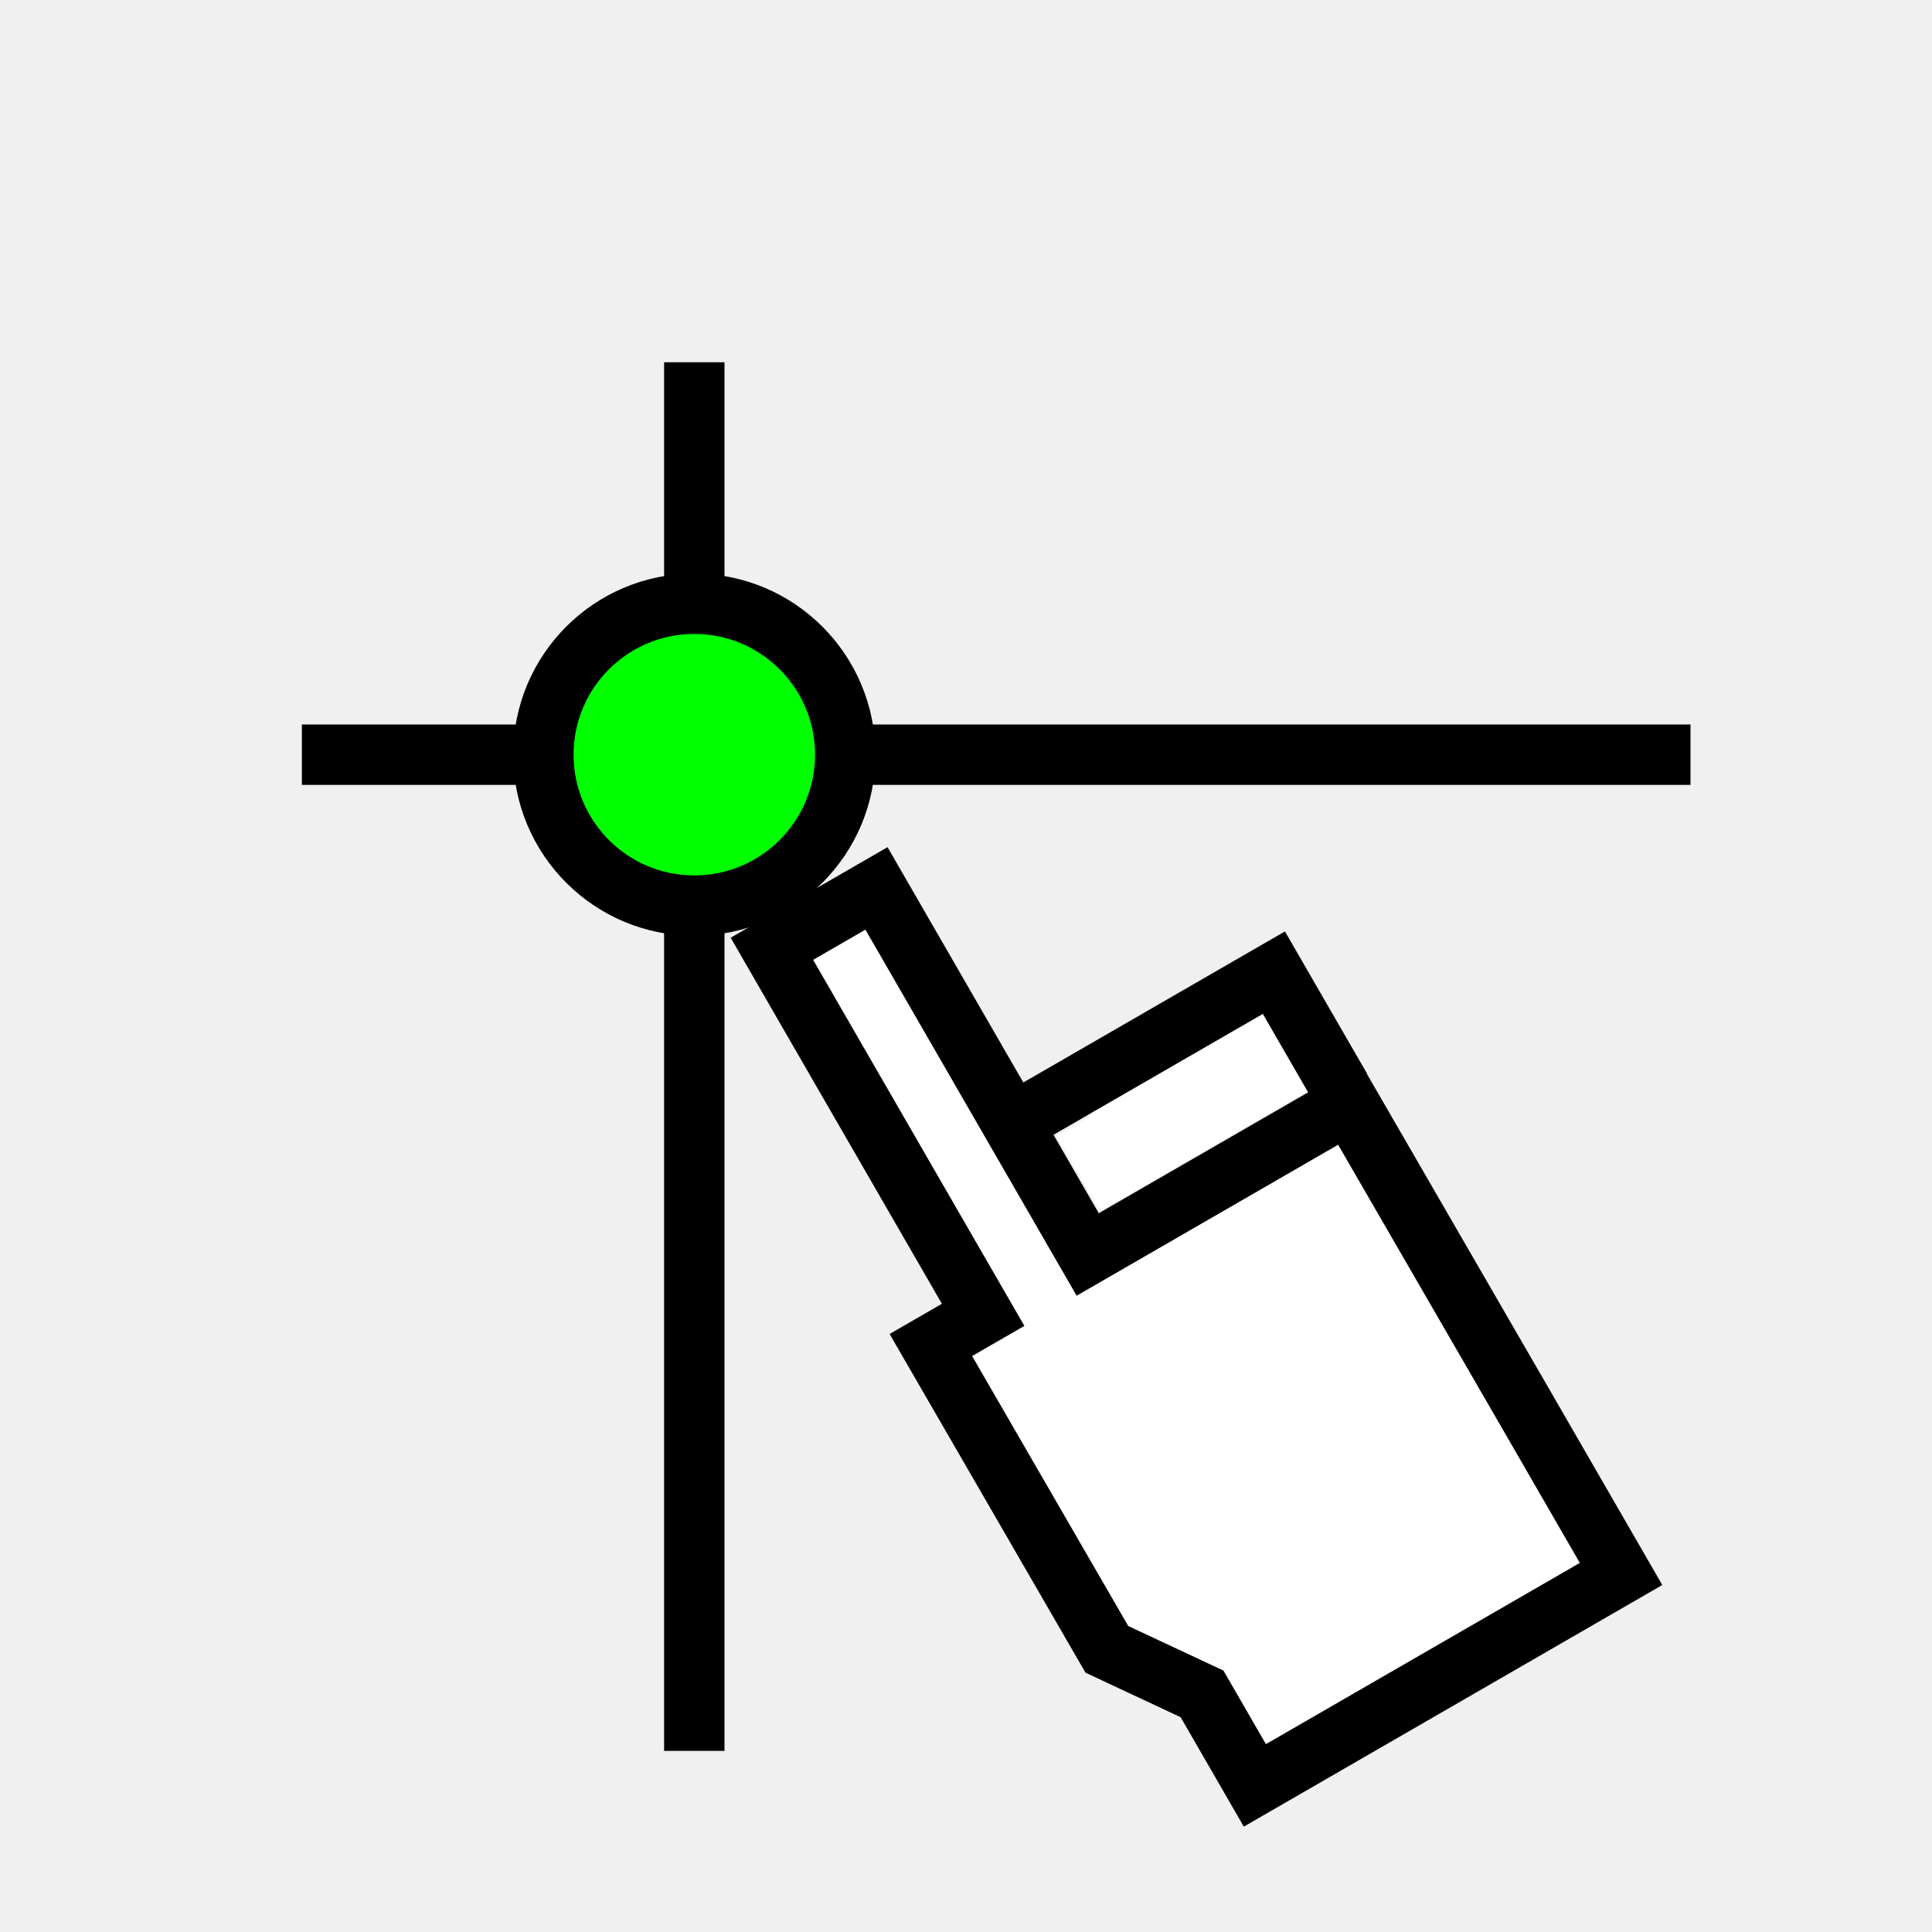
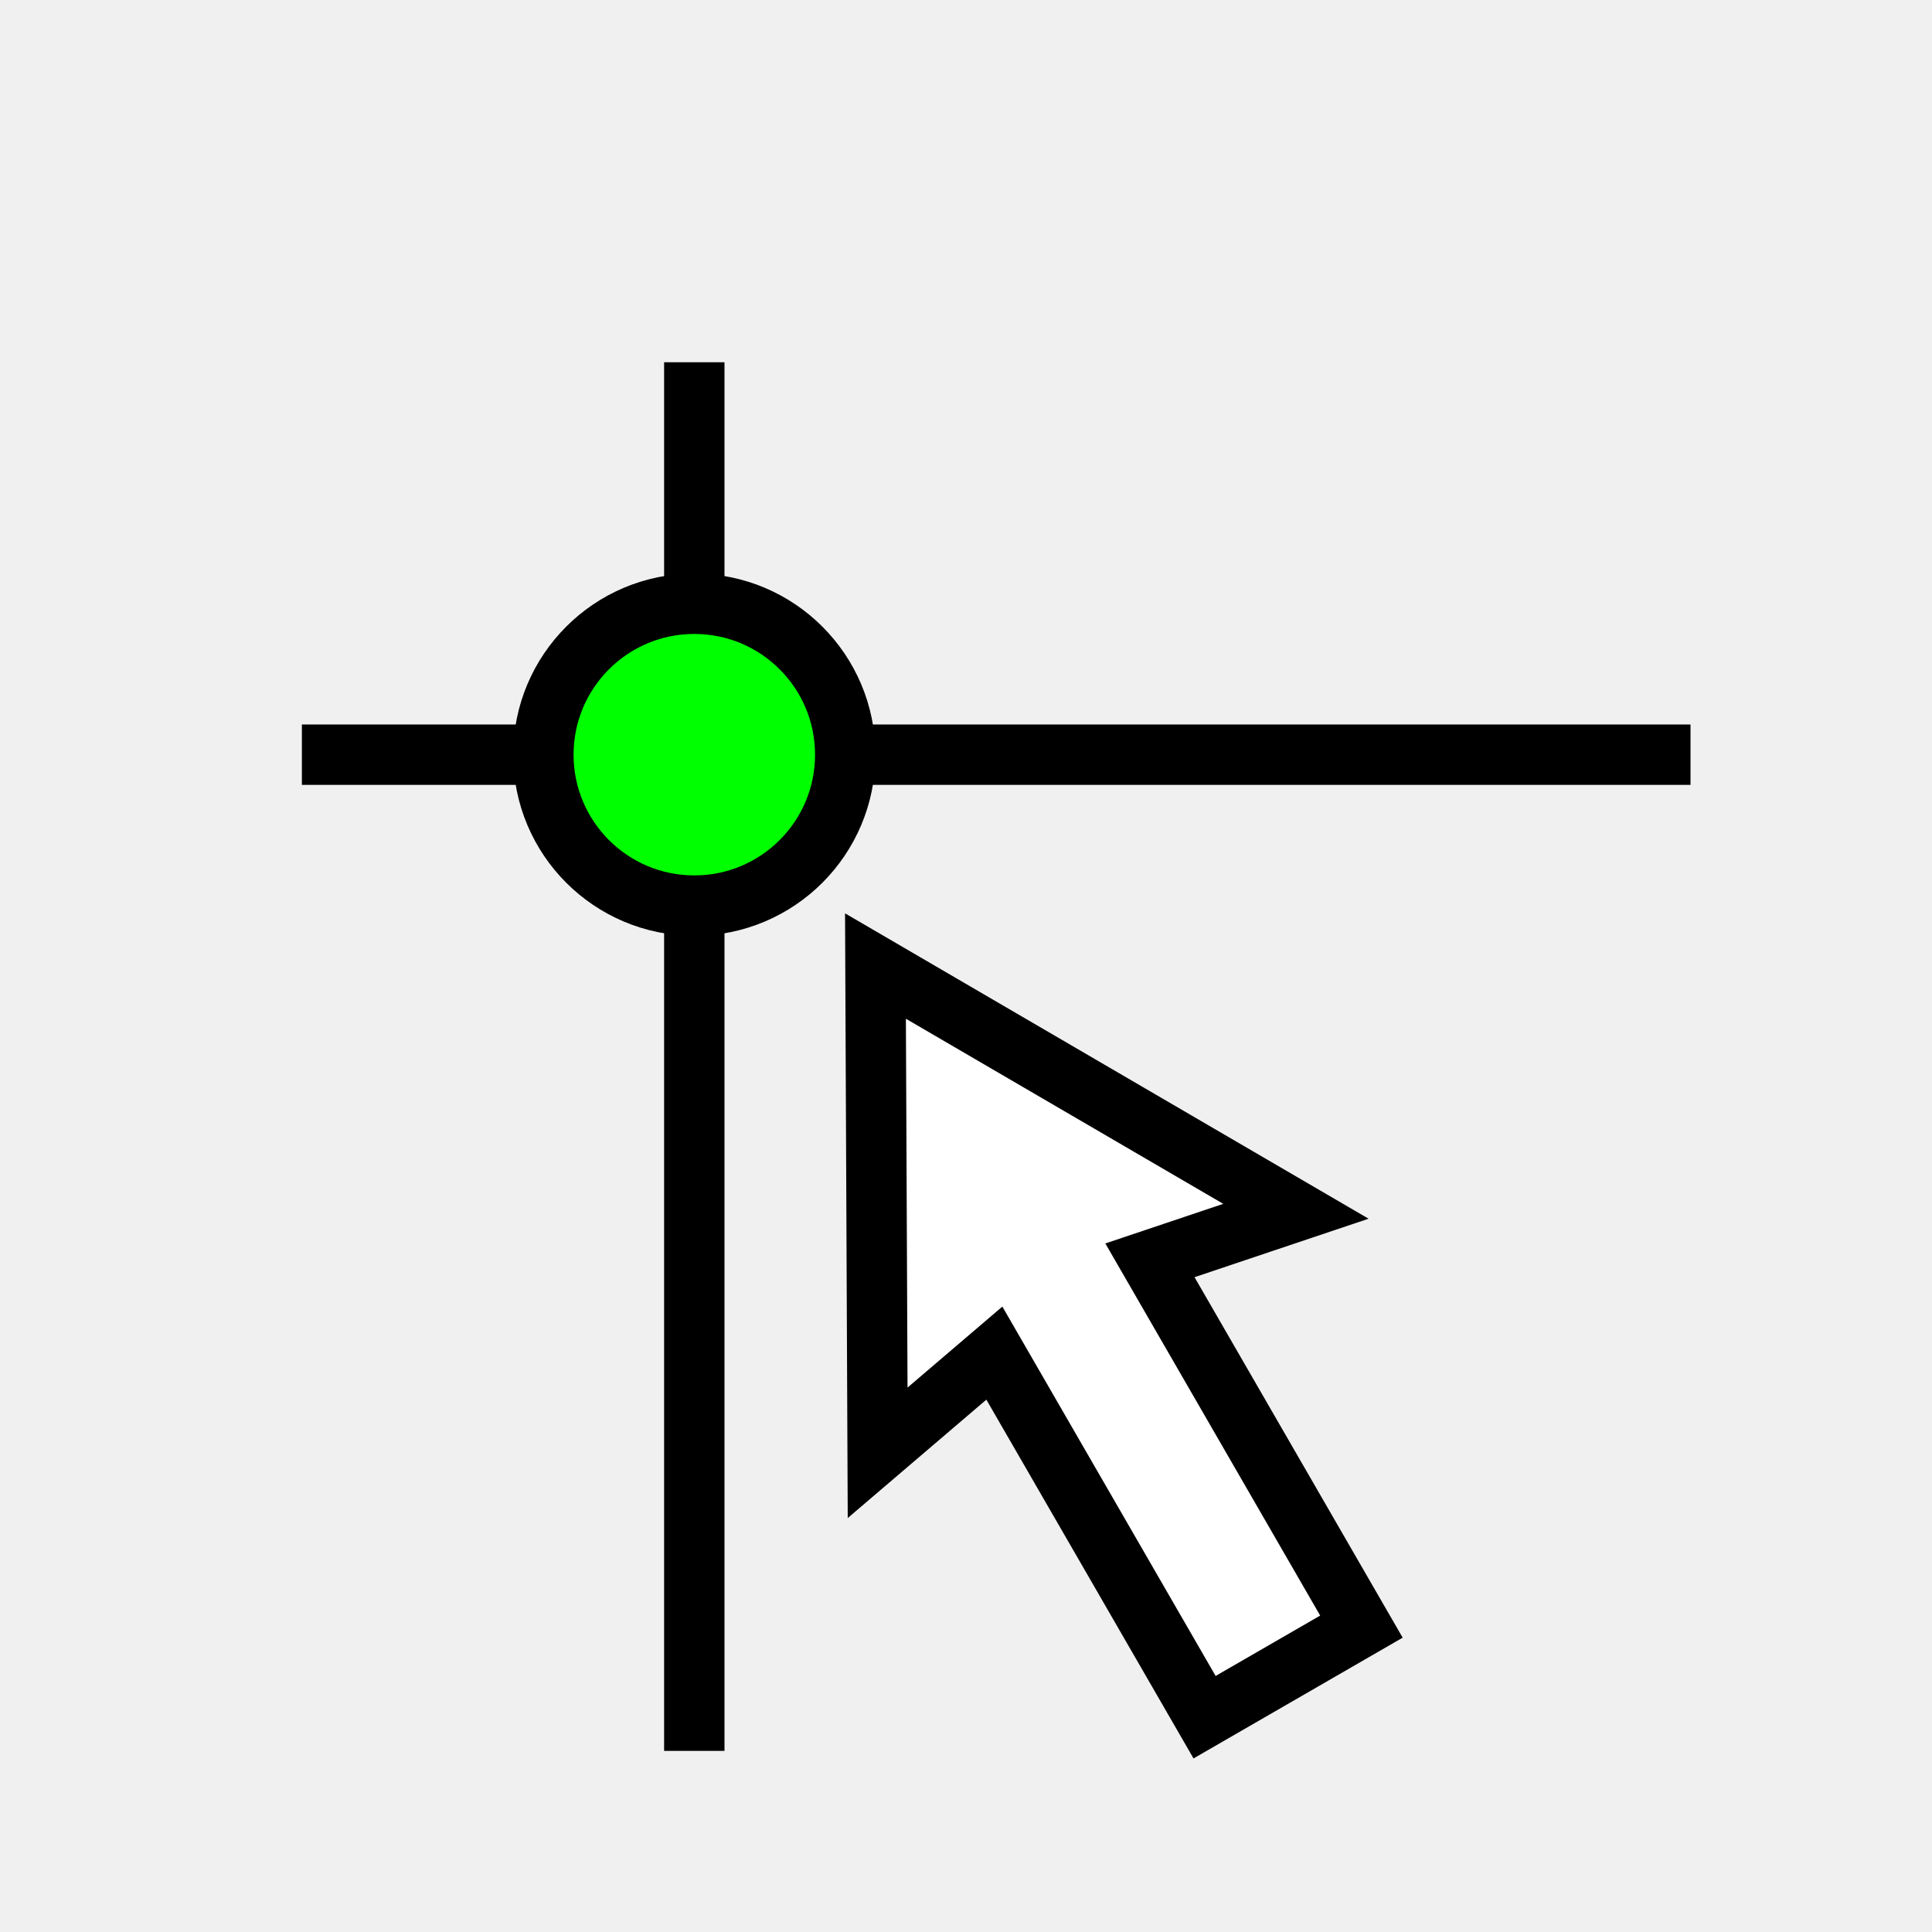
<svg xmlns="http://www.w3.org/2000/svg" version="1.1" id="svg4295" viewBox="0 0 72.249 72.249" height="256" width="256">
  <defs id="defs4323" />
-   <g id="g10171">
+   <g id="g10216">
    <path id="path10165" d="m 11.289,28.222 51.929,0" style="fill:none;fill-rule:evenodd;stroke:#000000;stroke-width:2.258;stroke-linecap:butt;stroke-linejoin:miter;stroke-miterlimit:4;stroke-dasharray:none;stroke-opacity:1" />
    <path id="path10167" d="m 25.964,13.547 0,51.929" style="fill:none;fill-rule:evenodd;stroke:#000000;stroke-width:2.258;stroke-linecap:butt;stroke-linejoin:miter;stroke-miterlimit:4;stroke-dasharray:none;stroke-opacity:1" />
    <circle r="5.644" cy="28.222" cx="25.964" id="path10169" style="opacity:1;fill:#00ff00;fill-opacity:1;fill-rule:nonzero;stroke:#000000;stroke-width:2.258;stroke-linecap:square;stroke-linejoin:miter;stroke-miterlimit:4;stroke-dasharray:none;stroke-dashoffset:8;stroke-opacity:1" />
-     <g style="fill:#ffffff" transform="matrix(-0.9659258,-0.258819,-0.258819,0.9659258,42.12885,-3.024394)" id="g4801">
-       <path style="fill:#ffffff;fill-opacity:1;fill-rule:evenodd;stroke:#000000;stroke-width:2.258;stroke-linecap:butt;stroke-linejoin:miter;stroke-miterlimit:4;stroke-dasharray:none;stroke-opacity:1" d="m -22.698,66.171 2.794,-2.794 3.869,-0.688 9.303,-9.289 -1.596,-1.596 11.173,-11.178 -3.193,-3.193 -11.173,11.178 -7.983,-7.983 -9.303,9.289 -5.072,5.072 z" id="path4777" />
-       <path style="fill:#ffffff;fill-opacity:1;fill-rule:evenodd;stroke:#000000;stroke-width:2.258;stroke-linecap:butt;stroke-linejoin:miter;stroke-miterlimit:4;stroke-dasharray:none;stroke-opacity:1" d="m -7.536,44.613 -7.983,-7.983 -3.542,3.542" id="path4779" />
-       <path style="opacity:1;fill:#ffffff;fill-opacity:1;fill-rule:nonzero;stroke:#000000;stroke-width:0;stroke-linecap:butt;stroke-linejoin:miter;stroke-miterlimit:4;stroke-dasharray:none;stroke-opacity:1" d="m -52.018,155.147 -11.099,-11.104 4.064,-4.064 4.064,-4.064 11.108,11.108 11.108,11.108 -4.073,4.06 -4.073,4.06 z" id="path4799" transform="scale(0.2822222,0.2822222)" />
-     </g>
+     <path id="path5315" d="m 50.911,60.828 -7.908,-13.697 5.459,-1.834 -15.723,-9.171 0.081,18.203 4.365,-3.728 7.861,13.615 5.866,-3.387" style="fill:#ffffff;fill-rule:evenodd;stroke:#000000;stroke-width:2.258;stroke-linecap:square;stroke-linejoin:miter;stroke-miterlimit:4;stroke-dasharray:none;stroke-opacity:1" />
  </g>
</svg>
